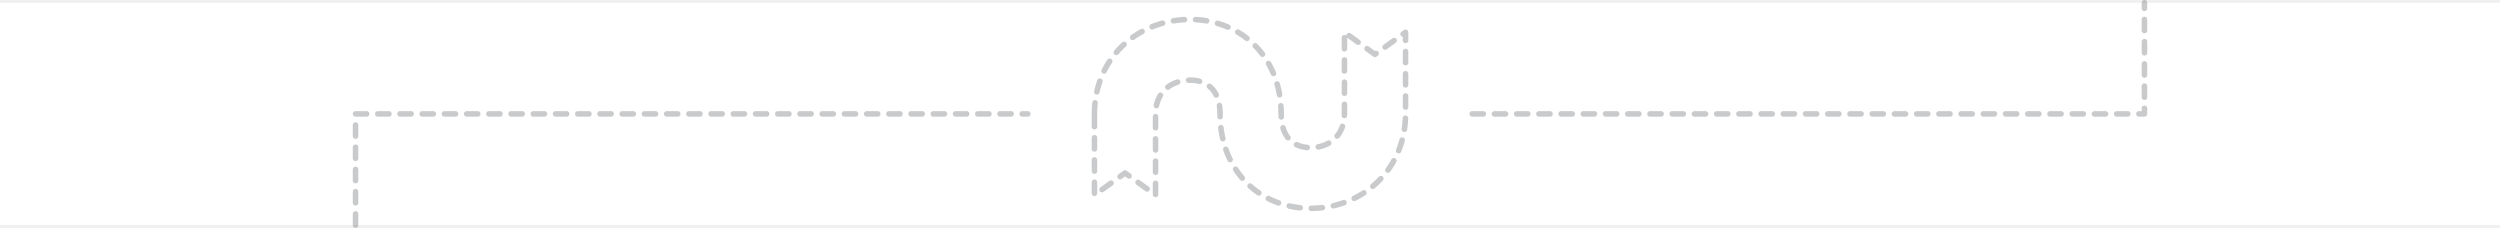
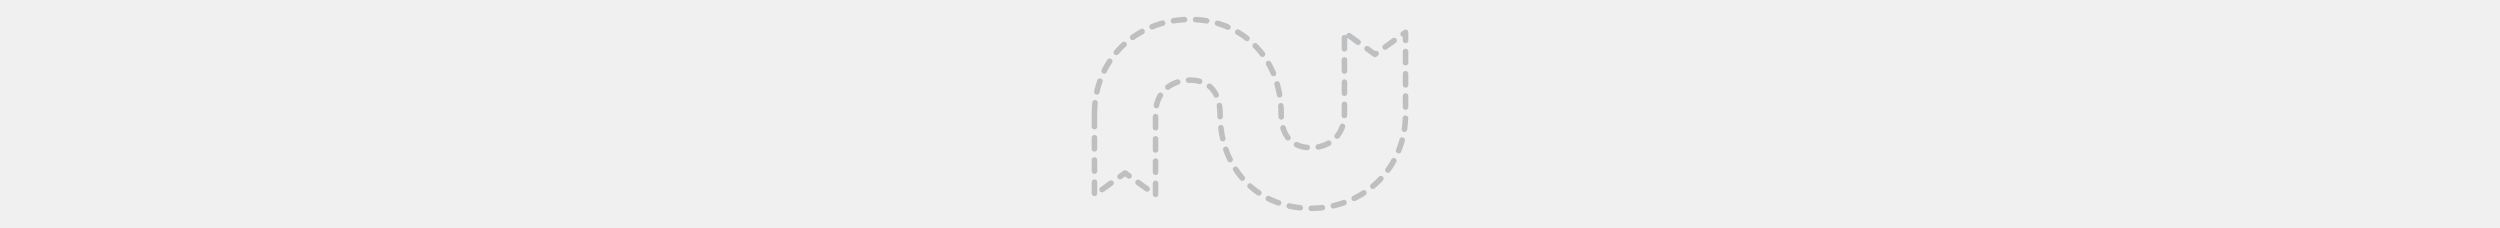
<svg xmlns="http://www.w3.org/2000/svg" width="900" height="82" viewBox="0 0 900 82">
  <g fill="none" fill-rule="evenodd">
-     <path fill="#FFF" fill-rule="nonzero" d="M0 1h900v80H0z" />
-     <path stroke="#262C37" stroke-dasharray="4,4" stroke-linecap="round" stroke-linejoin="round" stroke-opacity=".25" stroke-width="2" d="M394 41c0-19.706 14.962-33.424 33.272-33.982C446.117 6.443 461.22 19.983 461.22 41c0 8.345 4.42 12.347 11.049 12.143C479.059 52.933 484 48.359 484 41V11.629l10.973 7.945L506 11.63V41c0 19.68-14.843 33.422-33.05 33.982-18.744.577-33.73-12.99-33.73-33.982 0-8.32-4.495-12.35-11.273-12.143C421.016 29.07 416 33.667 416 41v29.227l-10.987-7.946L394 70.227V41zM128 81V41h242M530 41h242V1" />
+     <path stroke="#262C37" stroke-dasharray="4,4" stroke-linecap="round" stroke-linejoin="round" stroke-opacity=".25" stroke-width="2" d="M 394,41 C 394,21.294 408.962,7.576 427.272,7.018 446.117,6.443 461.22,19.983 461.22,41 c 0,8.345 4.42,12.347 11.049,12.143 C 479.059,52.933 484,48.359 484,41 V 11.629 L 494.973,19.574 506,11.63 V 41 C 506,60.68 491.157,74.422 472.95,74.982 454.206,75.559 439.22,61.992 439.22,41 439.22,32.68 434.725,28.65 427.947,28.857 421.016,29.07 416,33.667 416,41 V 70.227 L 405.013,62.281 394,70.227 Z" />
  </g>
</svg>
